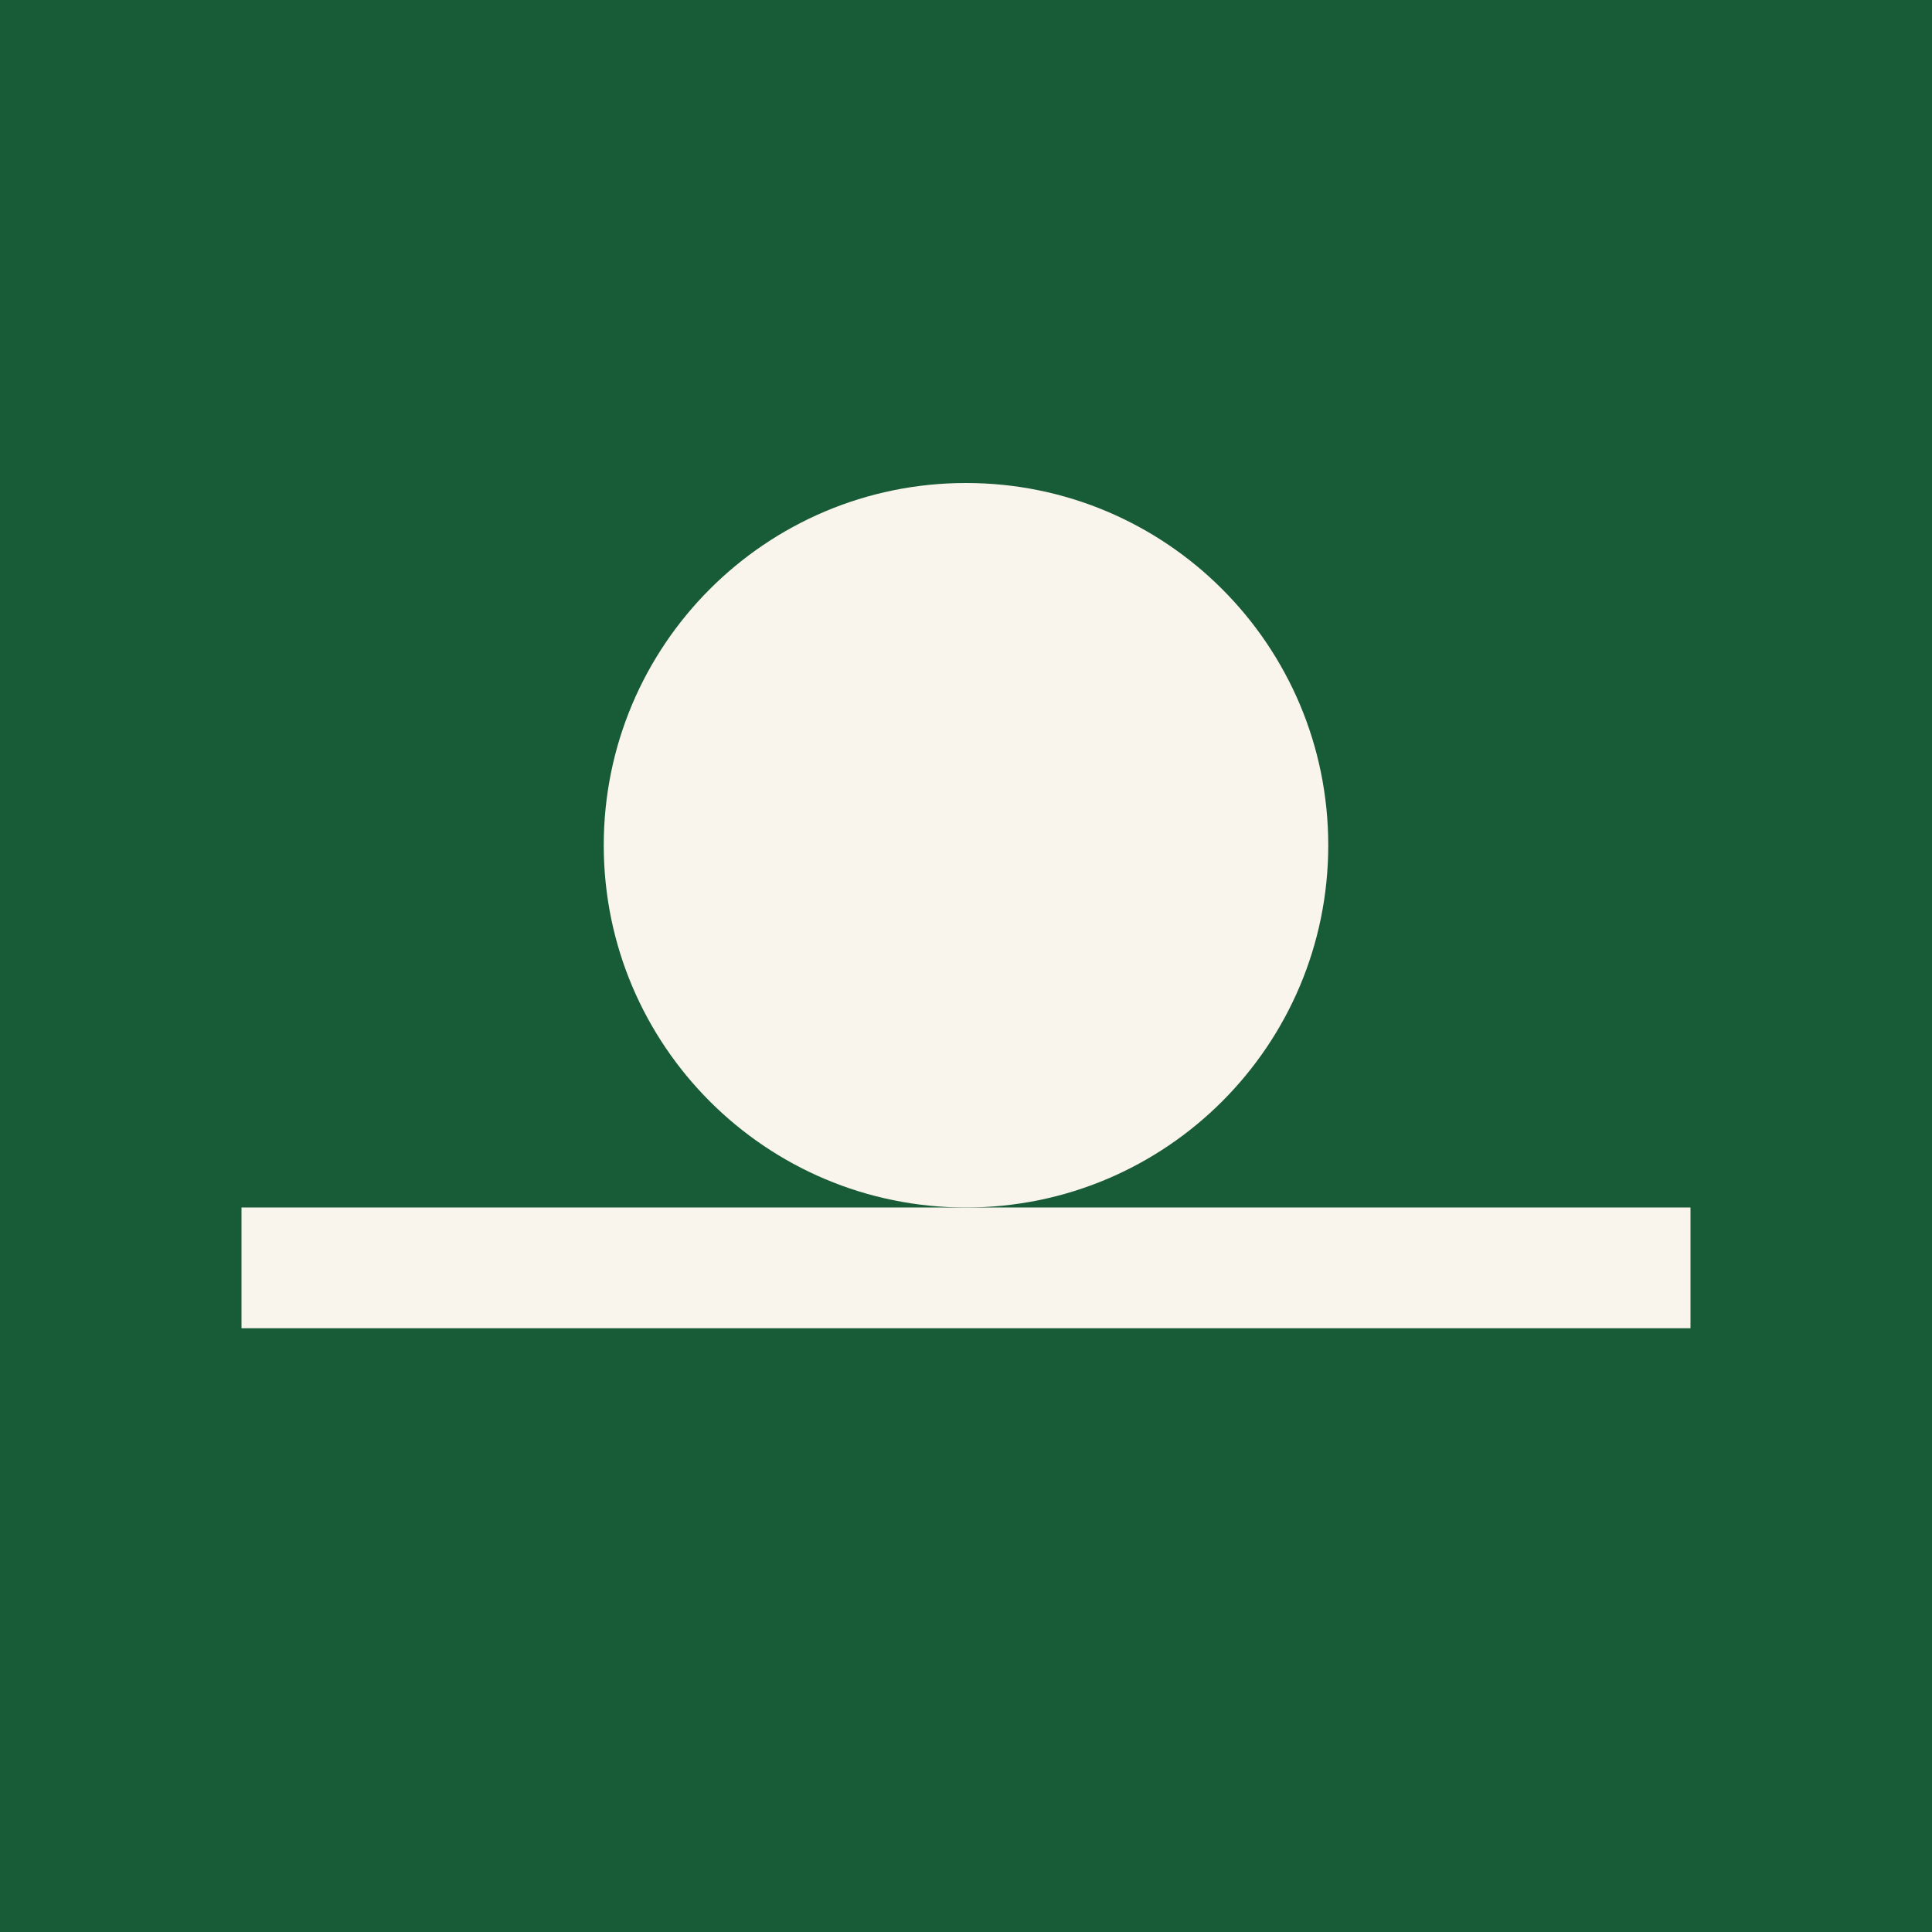
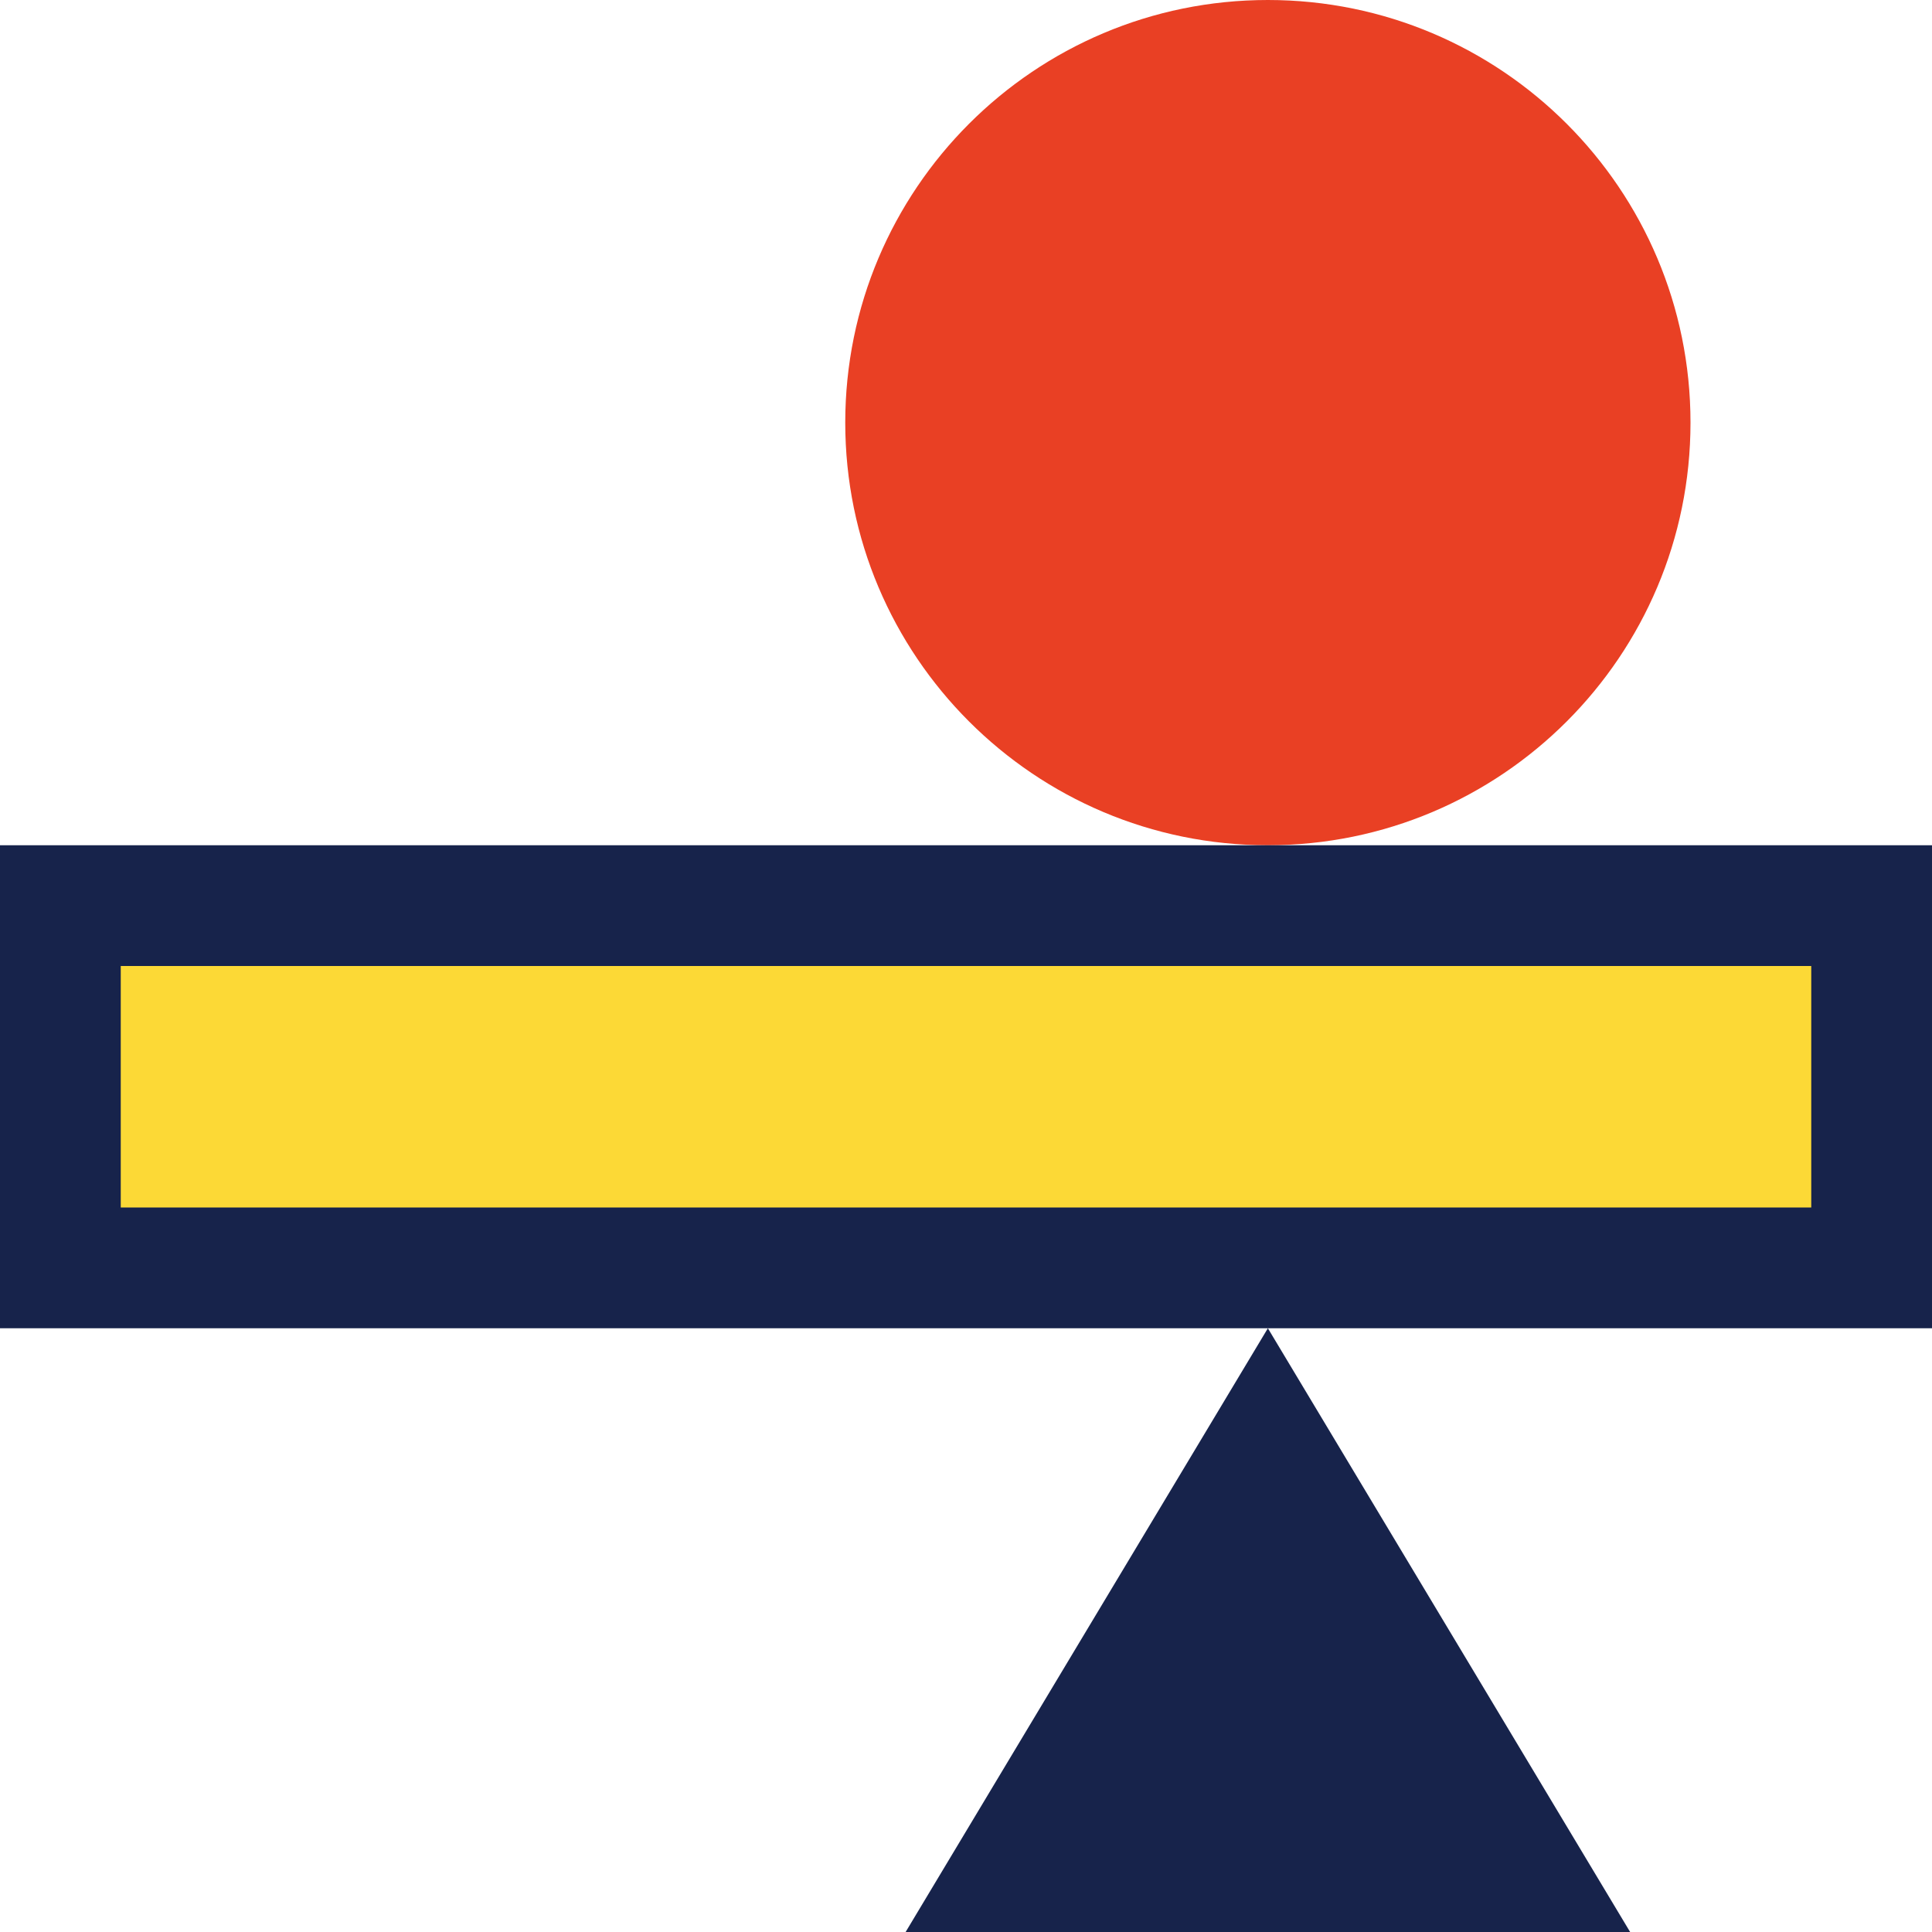
<svg xmlns="http://www.w3.org/2000/svg" viewBox="0 0 32 32">
-   <rect width="32" height="32" fill="#185b37" />
-   <circle cx="16" cy="14" r="6" fill="#f9f5ec" />
-   <path fill="#f9f5ec" d="M4 20h24v2H4z" />
+   <style>
+     @layer scheme {
+       @media (prefers-color-scheme: dark) {
+         circle {
+           fill: rgb(255 127 95);
+         }
+ 
+         rect {
+           fill: rgb(244 211 64);
+           stroke: rgb(244 211 64);
+         }
+ 
+         path {
+           fill: rgb(234 241 248);
+         }
+       }
+     }
+   </style>
+   <circle cx="21" cy="7" r="7" fill="#e94024" />
+   <rect x="1" y="15" width="30" height="6" fill="#fcd936" stroke="#17234b" stroke-width="2" />
+   <path fill="#17234b" d="M21 22l6 10h-12z" />
</svg>
